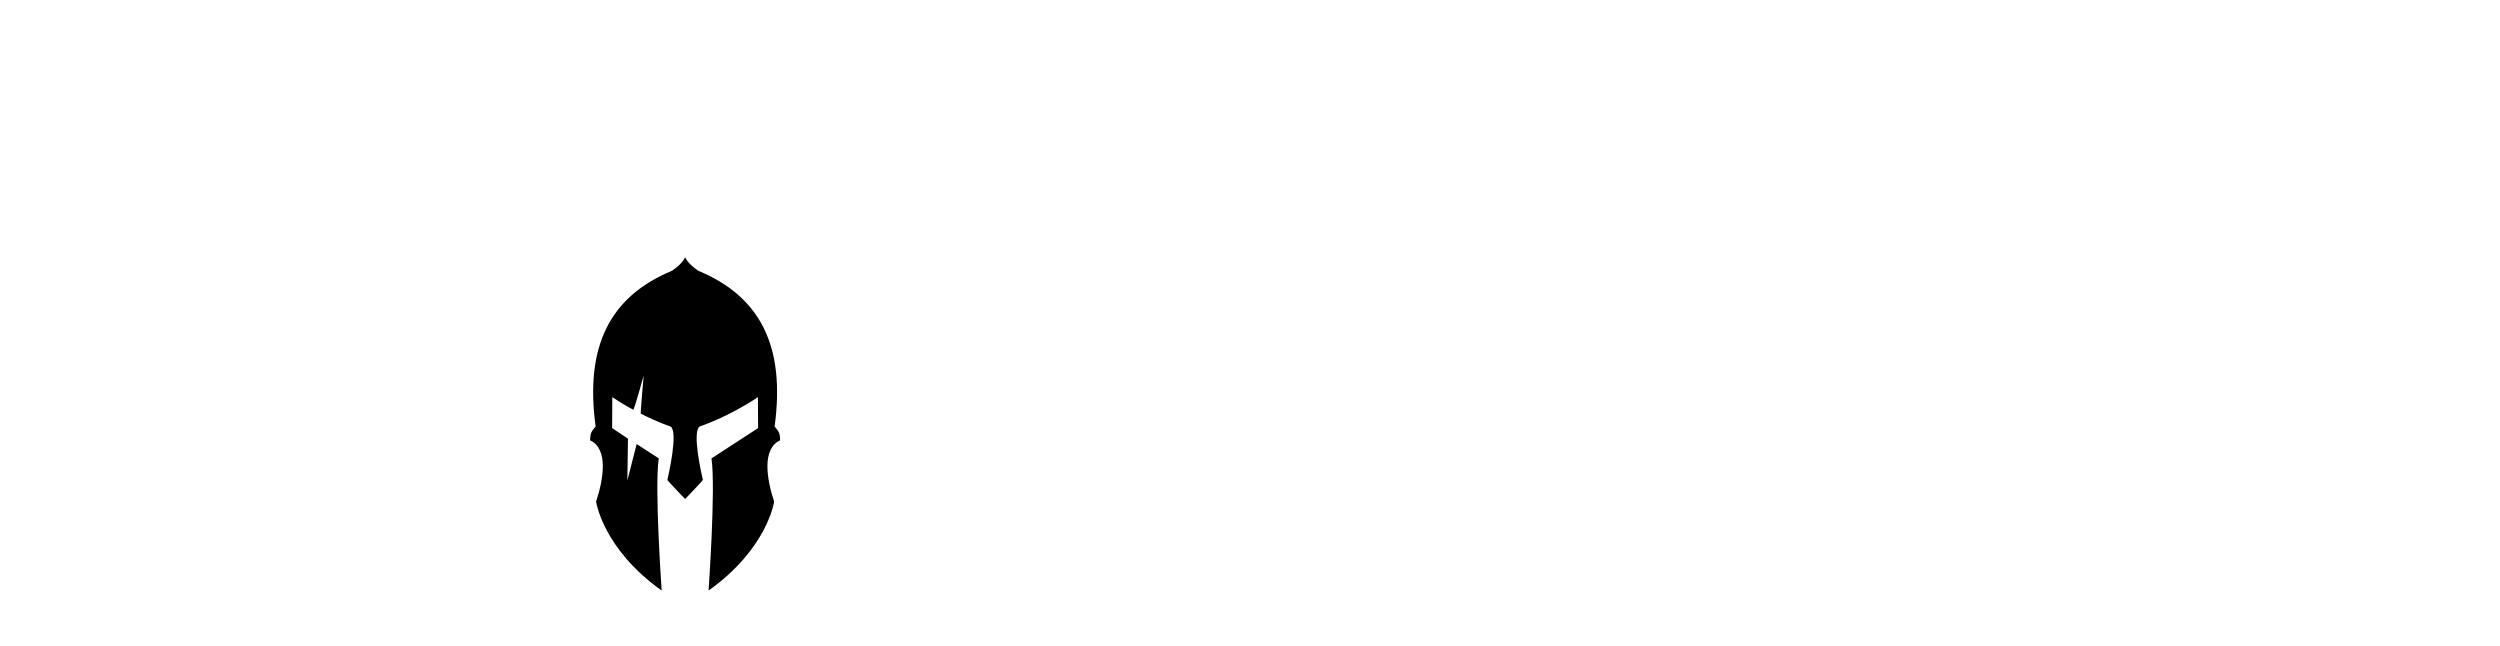
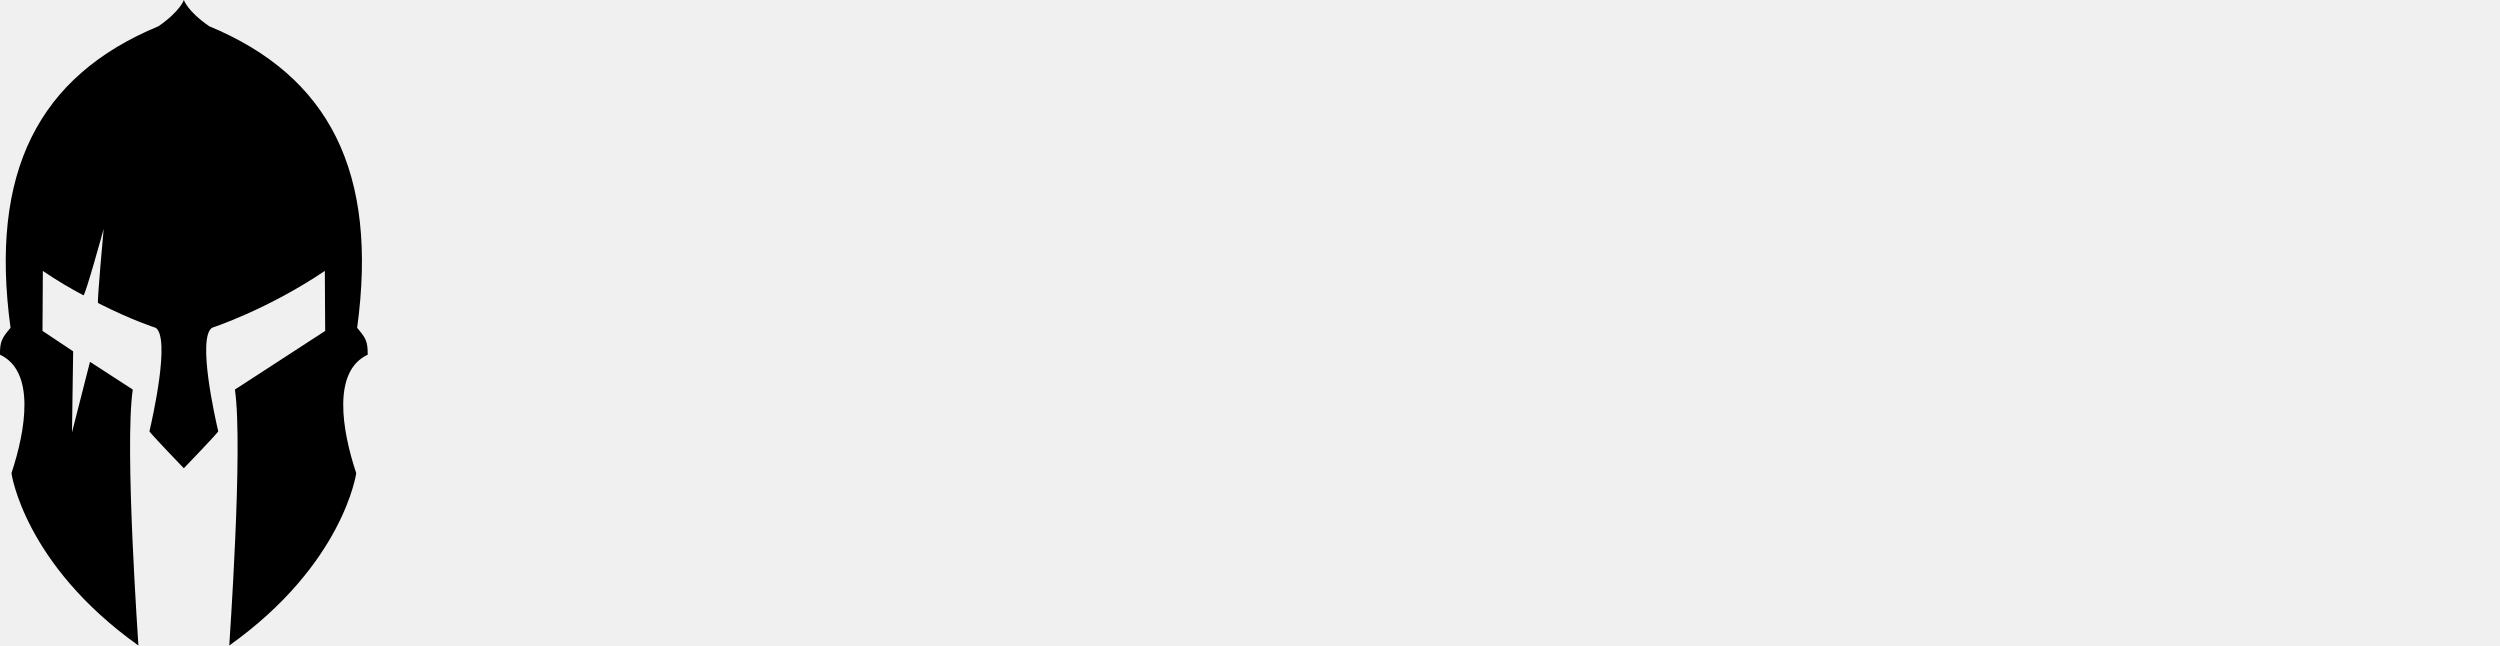
- <svg xmlns="http://www.w3.org/2000/svg" width="38.731mm" height="10mm" viewBox="0 0 38.731 10" version="1.1" id="svg8">
+ <svg xmlns="http://www.w3.org/2000/svg" width="20mm" height="5.164mm" viewBox="0 0 20 5.164" version="1.1" id="svg8">
  <defs id="defs2" />
-   <g id="layer1" transform="translate(108.4617,-135.5276)">
+   <g id="layer1" transform="translate(99.3183,-139.5124)">
    <flowRoot xml:space="preserve" id="flowRoot815" style="font-style:normal;font-variant:normal;font-weight:normal;font-stretch:normal;font-size:40px;line-height:1.25;font-family:optima;-inkscape-font-specification:optima;letter-spacing:0px;word-spacing:0px;fill:#000000;fill-opacity:1;stroke:none" transform="scale(0.2645833)">
      <flowRegion id="flowRegion817" style="font-style:normal;font-variant:normal;font-weight:normal;font-stretch:normal;font-family:optima;-inkscape-font-specification:optima">
        <rect id="rect819" width="697.143" height="371.429" x="-634.286" y="339.663" style="font-style:normal;font-variant:normal;font-weight:normal;font-stretch:normal;font-family:optima;-inkscape-font-specification:optima" />
      </flowRegion>
      <flowPara id="flowPara821" style="font-style:normal;font-variant:normal;font-weight:normal;font-stretch:normal;font-family:optima;-inkscape-font-specification:optima" />
    </flowRoot>
-     <text xml:space="preserve" style="font-style:normal;font-variant:normal;font-weight:normal;font-stretch:normal;font-size:10.583px;line-height:1.25;font-family:optima;-inkscape-font-specification:optima;letter-spacing:0px;word-spacing:0px;fill:#000000;fill-opacity:1;stroke:none;stroke-width:0.265" x="-118.496" y="103.287" id="text825">
-       <tspan x="-118.496" y="112.466" style="font-style:normal;font-variant:normal;font-weight:normal;font-stretch:normal;font-family:optima;-inkscape-font-specification:optima;stroke-width:0.265" id="tspan841" />
-     </text>
+     <text xml:space="preserve" style="font-style:normal;font-variant:normal;font-weight:normal;font-stretch:normal;font-size:10.583px;line-height:1.25;font-family:optima;-inkscape-font-specification:optima;letter-spacing:0px;word-spacing:0px;fill:#000000;fill-opacity:1;stroke:none;stroke-width:0.265" x="-118.496" y="103.287" id="text825" />
    <flowRoot xml:space="preserve" id="flowRoot843" style="font-style:normal;font-weight:normal;font-size:40px;line-height:1.25;font-family:sans-serif;letter-spacing:0px;word-spacing:0px;fill:#000000;fill-opacity:1;stroke:none">
      <flowRegion id="flowRegion845">
        <rect id="rect847" width="296.429" height="292.143" x="-550.714" y="472.52" />
      </flowRegion>
      <flowPara id="flowPara849" />
    </flowRoot>
    <g transform="matrix(0.2645833,0,0,0.2645833,-727.6197,-953.207)" id="g984">
-       <rect style="fill:#ffffff;fill-opacity:1;stroke:#0e0000;stroke-width:10.495;stroke-linecap:butt;stroke-linejoin:miter;stroke-miterlimit:4;stroke-dasharray:none;stroke-dashoffset:0;stroke-opacity:1;paint-order:normal" id="rect830" width="316.35" height="115.036" x="2267.664" y="4083.037" />
-       <path id="path982" d="m 1901.41,4088.548 c -0.874,-3.704 -6.35,-27.877 -1.876,-30.974 0,0 16.617,-5.436 33.793,-17.032 l 0.106,17.965 -27.029,17.557 c 2.543,17.279 -1.743,76.676 -1.686,76.635 34.204,-24.343 38.024,-51.553 38.007,-51.606 -4.303,-12.928 -7.207,-30.505 3.442,-35.466 0.032,-4.139 -0.641,-5.01 -3.162,-8.052 6.342,-46.597 -8.303,-75.371 -44.3,-90.3 -6.577,-4.541 -7.593,-7.859 -7.593,-7.859 0,0 -1.016,3.317 -7.593,7.859 -35.997,14.929 -50.641,43.703 -44.3,90.3 -2.52,3.043 -3.193,3.913 -3.162,8.052 10.649,4.961 7.745,22.538 3.442,35.466 -0.017,0.052 3.803,27.263 38.007,51.606 0.057,0.041 -4.229,-59.355 -1.686,-76.635 l -27.029,-17.557 0.106,-17.965 c 17.177,11.596 33.793,17.032 33.793,17.032 4.474,3.097 -1.003,27.27 -1.876,30.974 -0.076,0.322 10.297,11.08 10.297,11.08 0,0 10.372,-10.758 10.296,-11.08 z" style="fill:#000000;fill-opacity:1;stroke:none;stroke-width:0.504;stroke-linecap:butt;stroke-linejoin:miter;stroke-miterlimit:4;stroke-dasharray:none;stroke-opacity:1" />
      <g id="g838" transform="matrix(0.1009818,0,0,0.1009818,2138.372,3730.134)">
        <flowRoot xml:space="preserve" id="flowRoot980" style="font-style:normal;font-variant:normal;font-weight:normal;font-stretch:normal;font-size:40px;line-height:1.25;font-family:'Noto Sans Old Italic';-inkscape-font-specification:'Noto Sans Old Italic, ';letter-spacing:0px;word-spacing:0px;fill:#000000;fill-opacity:1;stroke:none" transform="matrix(2.295805,0,0,2.295805,4573.895,3010.204)">
          <flowRegion id="flowRegion976" style="font-style:normal;font-variant:normal;font-weight:normal;font-stretch:normal;font-family:'Noto Sans Old Italic';-inkscape-font-specification:'Noto Sans Old Italic, '">
            <rect id="rect974" width="852.857" height="180.714" x="-914.286" y="433.234" style="font-style:normal;font-variant:normal;font-weight:normal;font-stretch:normal;font-family:'Noto Sans Old Italic';-inkscape-font-specification:'Noto Sans Old Italic, '" />
          </flowRegion>
          <flowPara style="font-style:normal;font-variant:normal;font-weight:normal;font-stretch:normal;font-family:Pirulen;-inkscape-font-specification:Pirulen" id="flowPara978">acheron</flowPara>
        </flowRoot>
        <path id="path831" d="m 2405.476,4088.548 c -0.874,-3.704 -6.35,-27.877 -1.876,-30.974 0,0 16.617,-5.436 33.793,-17.032 l 0.106,17.965 -27.029,17.557 c 2.543,17.279 -1.743,76.676 -1.686,76.635 34.204,-24.343 38.024,-51.553 38.007,-51.606 -4.303,-12.928 -7.207,-30.505 3.442,-35.466 0.032,-4.139 -0.641,-5.01 -3.162,-8.052 6.342,-46.597 -8.303,-75.371 -44.3,-90.3 -6.577,-4.541 -7.593,-7.859 -7.593,-7.859 0,0 -1.016,3.317 -7.593,7.859 -35.997,14.929 -50.641,43.703 -44.3,90.3 -2.52,3.043 -3.193,3.913 -3.162,8.052 10.649,4.961 7.745,22.538 3.442,35.466 -0.017,0.052 3.803,27.263 38.007,51.606 0.057,0.041 -4.229,-59.355 -1.686,-76.635 l -12.806,-8.3 -5.392,21.125 0.347,-24.27 -9.178,-6.112 0.106,-17.965 c 4.593,3.1 7.945,5.066 12.151,7.3 0.506,0.269 6.06,-19.878 6.06,-19.878 0,0 -2.023,22.023 -1.69,22.192 10.285,5.232 17.272,7.419 17.272,7.419 4.474,3.097 -1.003,27.27 -1.876,30.974 -0.076,0.322 10.297,11.08 10.297,11.08 0,0 10.372,-10.758 10.296,-11.08 z" style="fill:#000000;fill-opacity:1;stroke:none;stroke-width:0.504;stroke-linecap:butt;stroke-linejoin:miter;stroke-miterlimit:4;stroke-dasharray:none;stroke-opacity:1" />
-         <flowRoot transform="matrix(1.563616,0,0,1.563616,3903.11,3321.405)" style="font-style:normal;font-variant:normal;font-weight:normal;font-stretch:normal;font-size:11.88px;line-height:1.25;font-family:'Noto Sans Old Italic';-inkscape-font-specification:'Noto Sans Old Italic, ';letter-spacing:0px;word-spacing:0px;fill:#000000;fill-opacity:1;stroke:none" id="flowRoot976" xml:space="preserve">
-           <flowRegion style="font-style:normal;font-variant:normal;font-weight:normal;font-stretch:normal;font-size:11.88px;font-family:'Noto Sans Old Italic';-inkscape-font-specification:'Noto Sans Old Italic, '" id="flowRegion972">
-             <rect style="font-style:normal;font-variant:normal;font-weight:normal;font-stretch:normal;font-size:11.88px;font-family:'Noto Sans Old Italic';-inkscape-font-specification:'Noto Sans Old Italic, '" y="433.234" x="-914.286" height="180.714" width="852.857" id="rect970" />
-           </flowRegion>
-           <flowPara id="flowPara974" style="font-style:normal;font-variant:normal;font-weight:normal;font-stretch:normal;font-size:11.88px;font-family:inconsolata;-inkscape-font-specification:inconsolata">http://gondolindrim.github.io/AcheronDocs</flowPara>
-         </flowRoot>
      </g>
    </g>
  </g>
</svg>
